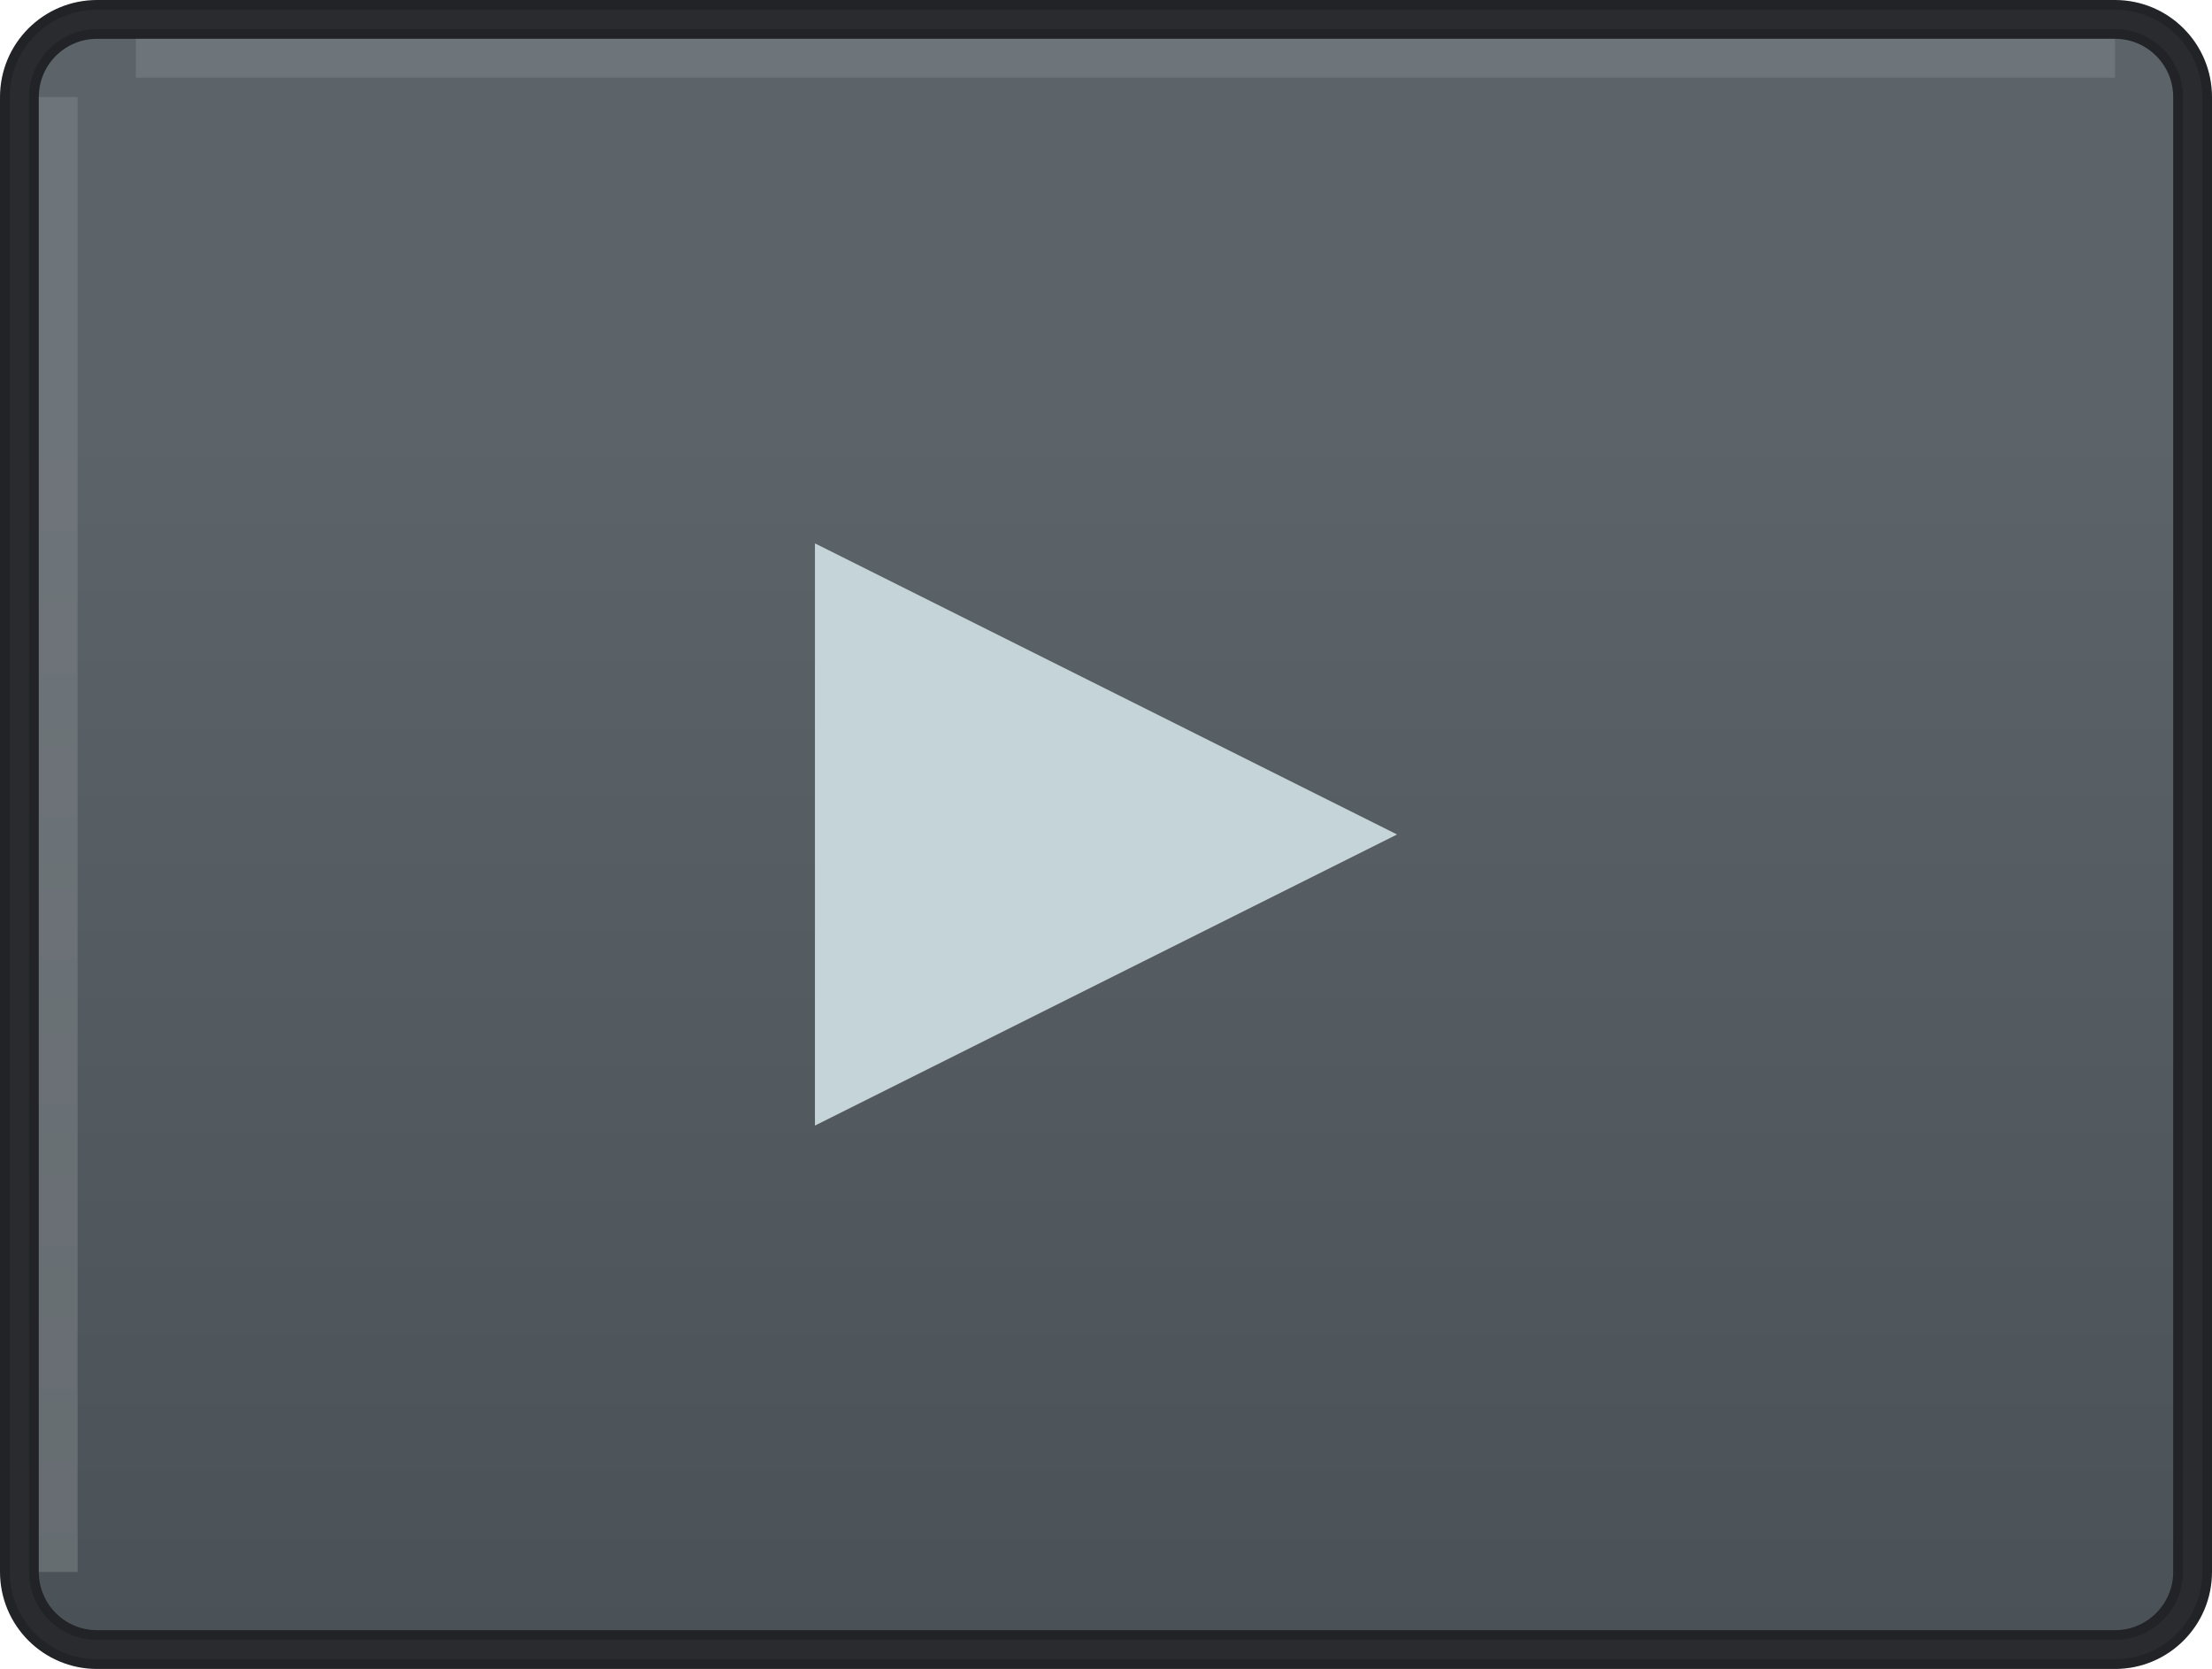
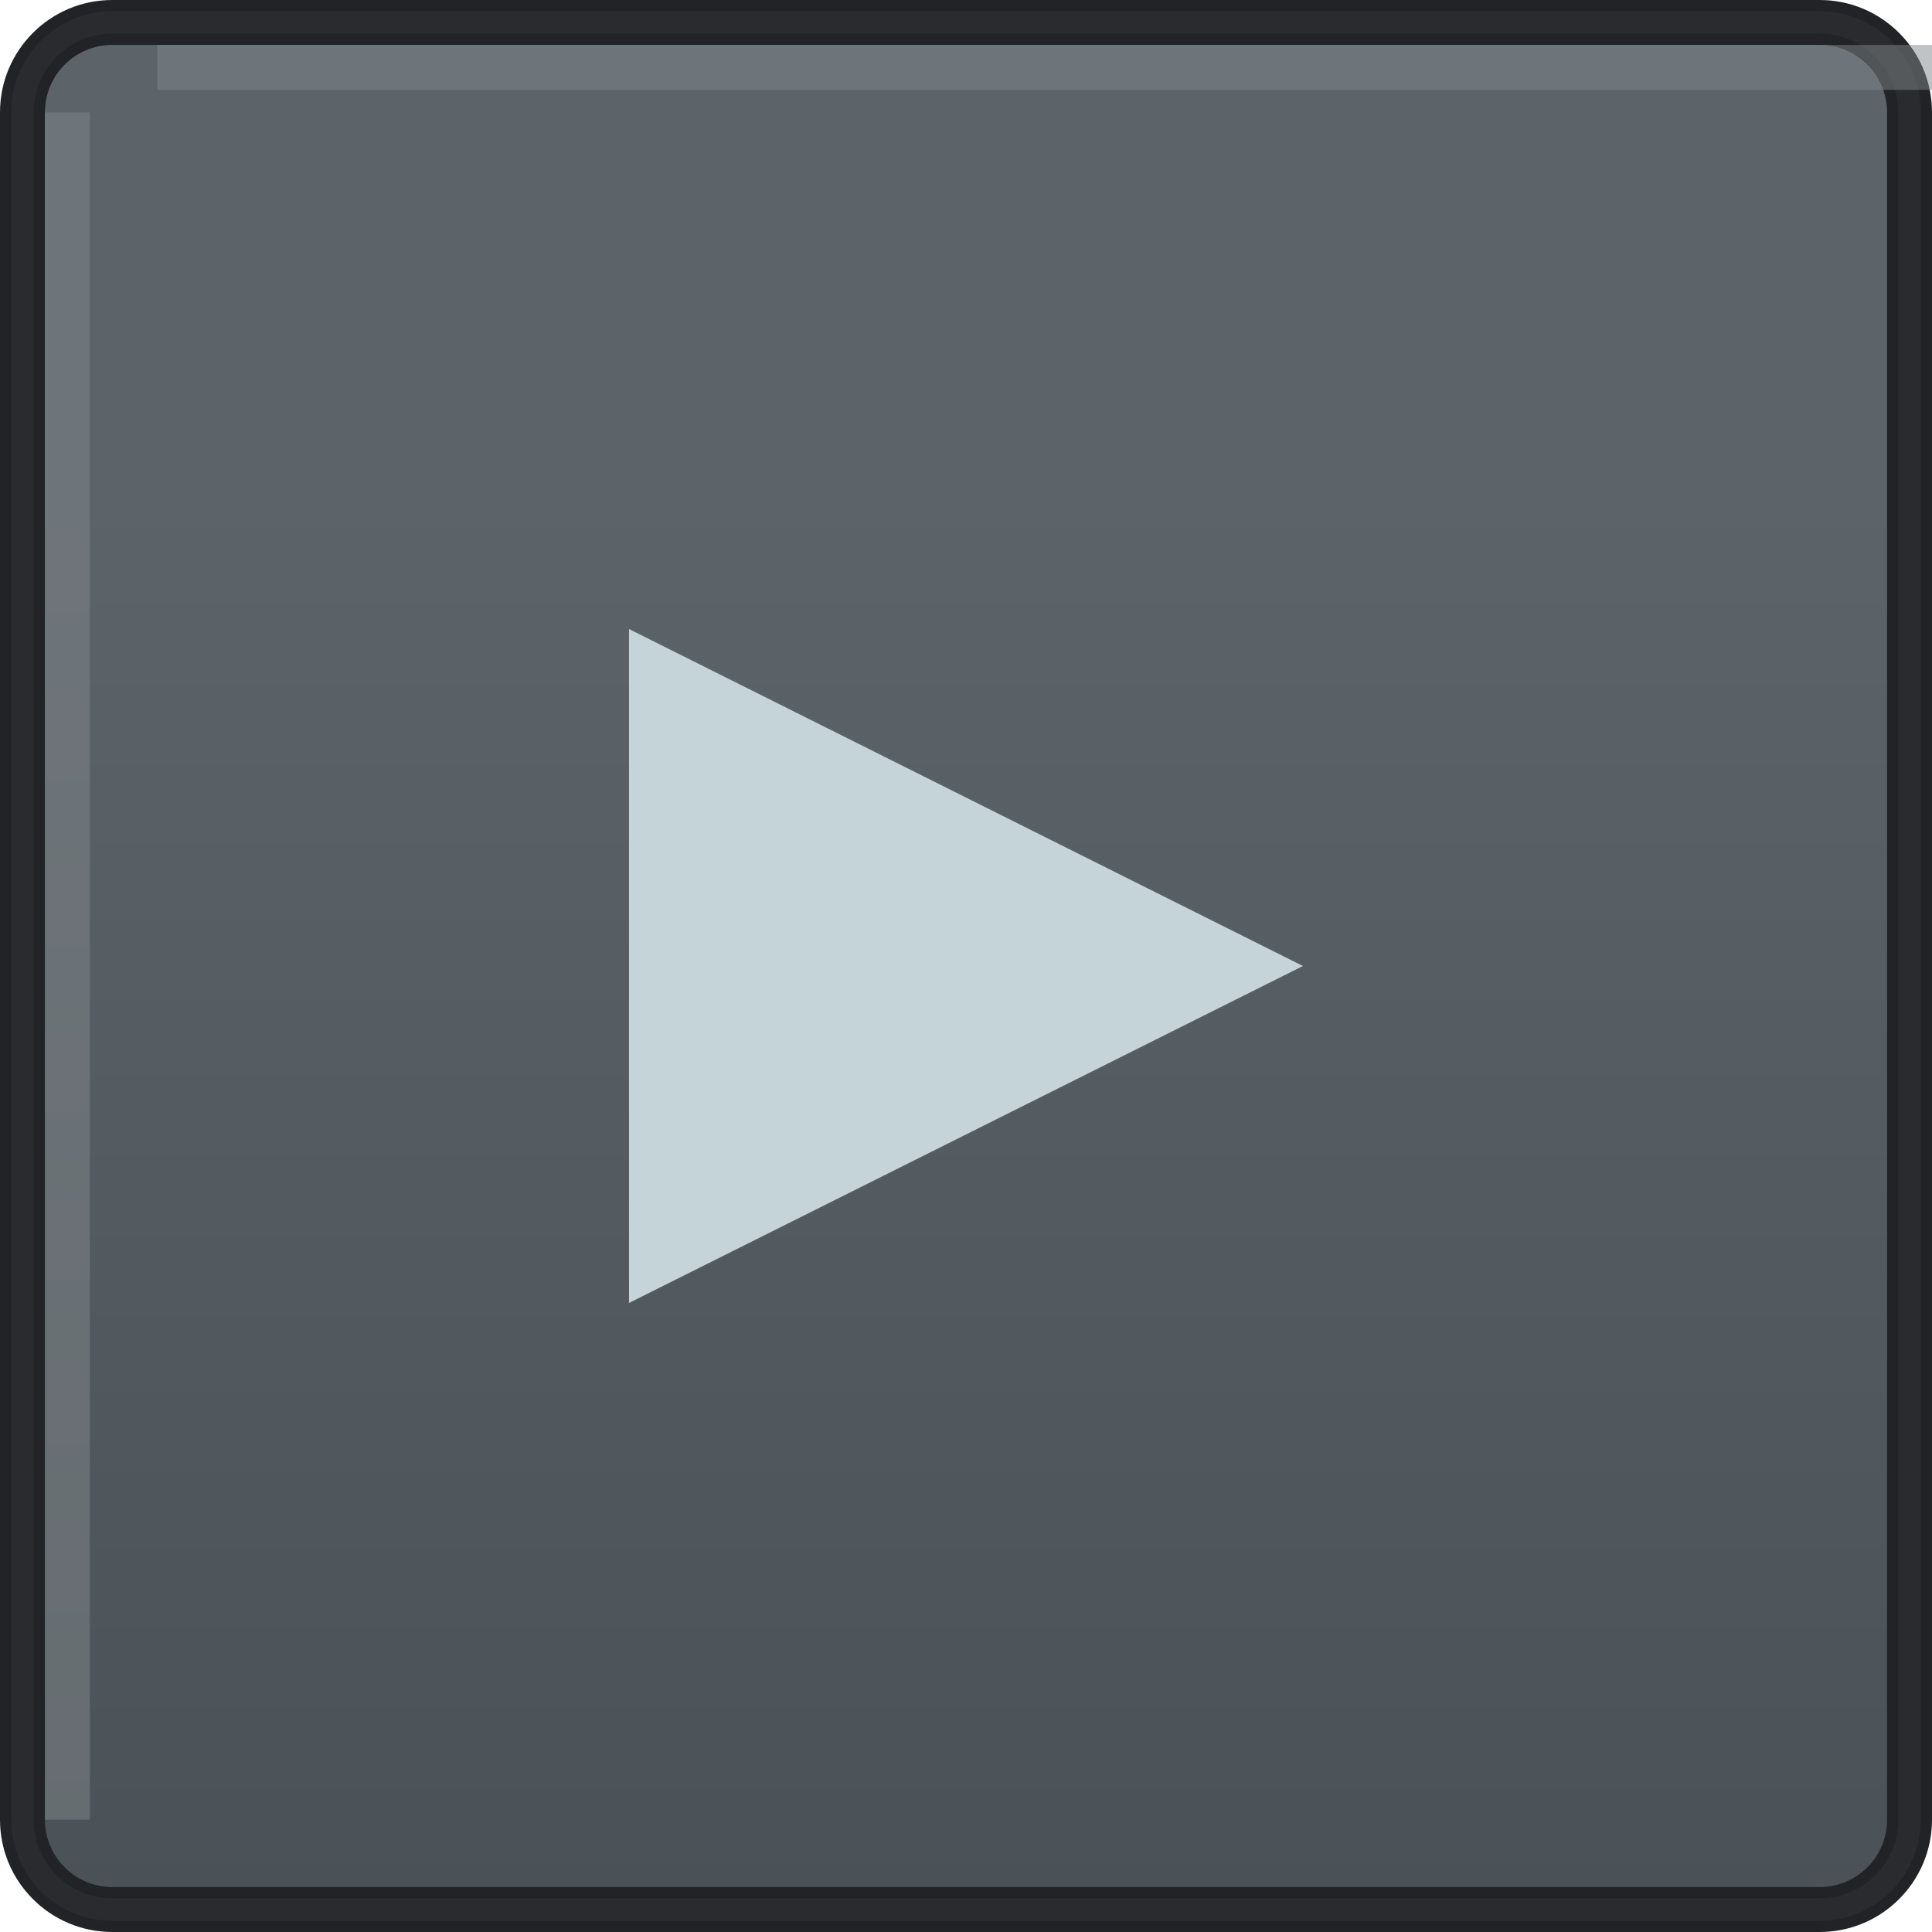
- <svg xmlns="http://www.w3.org/2000/svg" xmlns:xlink="http://www.w3.org/1999/xlink" width="114px" height="86px" viewBox="0 0 114 86" version="1.1">
+ <svg xmlns="http://www.w3.org/2000/svg" xmlns:xlink="http://www.w3.org/1999/xlink" width="86px" height="86px" viewBox="0 0 86 86" version="1.1">
  <defs>
    <linearGradient x1="50%" y1="24.51%" x2="50%" y2="100%" id="linearGradient-1">
      <stop stop-color="#5C6369" offset="0%" />
      <stop stop-color="#4B5257" offset="100%" />
    </linearGradient>
-     <rect id="path-2" x="0" y="0" width="112" height="84" rx="4" />
+     <rect id="path-2" x="0" y="0" width="84" height="84" rx="4" />
  </defs>
  <g id="Page-1" stroke="none" stroke-width="1" fill="none" fill-rule="evenodd">
    <g id="Play" transform="translate(1, 1)">
      <g id="Rectangle-1">
        <use stroke="#212326" stroke-width="2" fill="url(#linearGradient-1)" fill-rule="evenodd" xlink:href="#path-2" />
        <use stroke="#292B2E" stroke-width="1" fill="none" xlink:href="#path-2" />
        <use stroke="none" fill="none" xlink:href="#path-2" />
      </g>
-       <polygon id="Triangle-1" fill="#C5D4D9" transform="translate(56, 42) rotate(-270) translate(-56, -42) " points="56 27 71 57 41 57 " />
+       <polygon id="Triangle-1" fill="#C5D4D9" transform="translate(56, 42) rotate(-270) translate(-56, -42) " points="56,41 71,71 41,71 " />
      <path d="M7,2 L107,2" id="Line" stroke-opacity="0.498" stroke="#82878C" stroke-width="2" stroke-linecap="square" />
      <path d="M2,5 L2,79" id="Line" stroke-opacity="0.498" stroke="#82878C" stroke-width="2" stroke-linecap="square" />
    </g>
  </g>
</svg>
